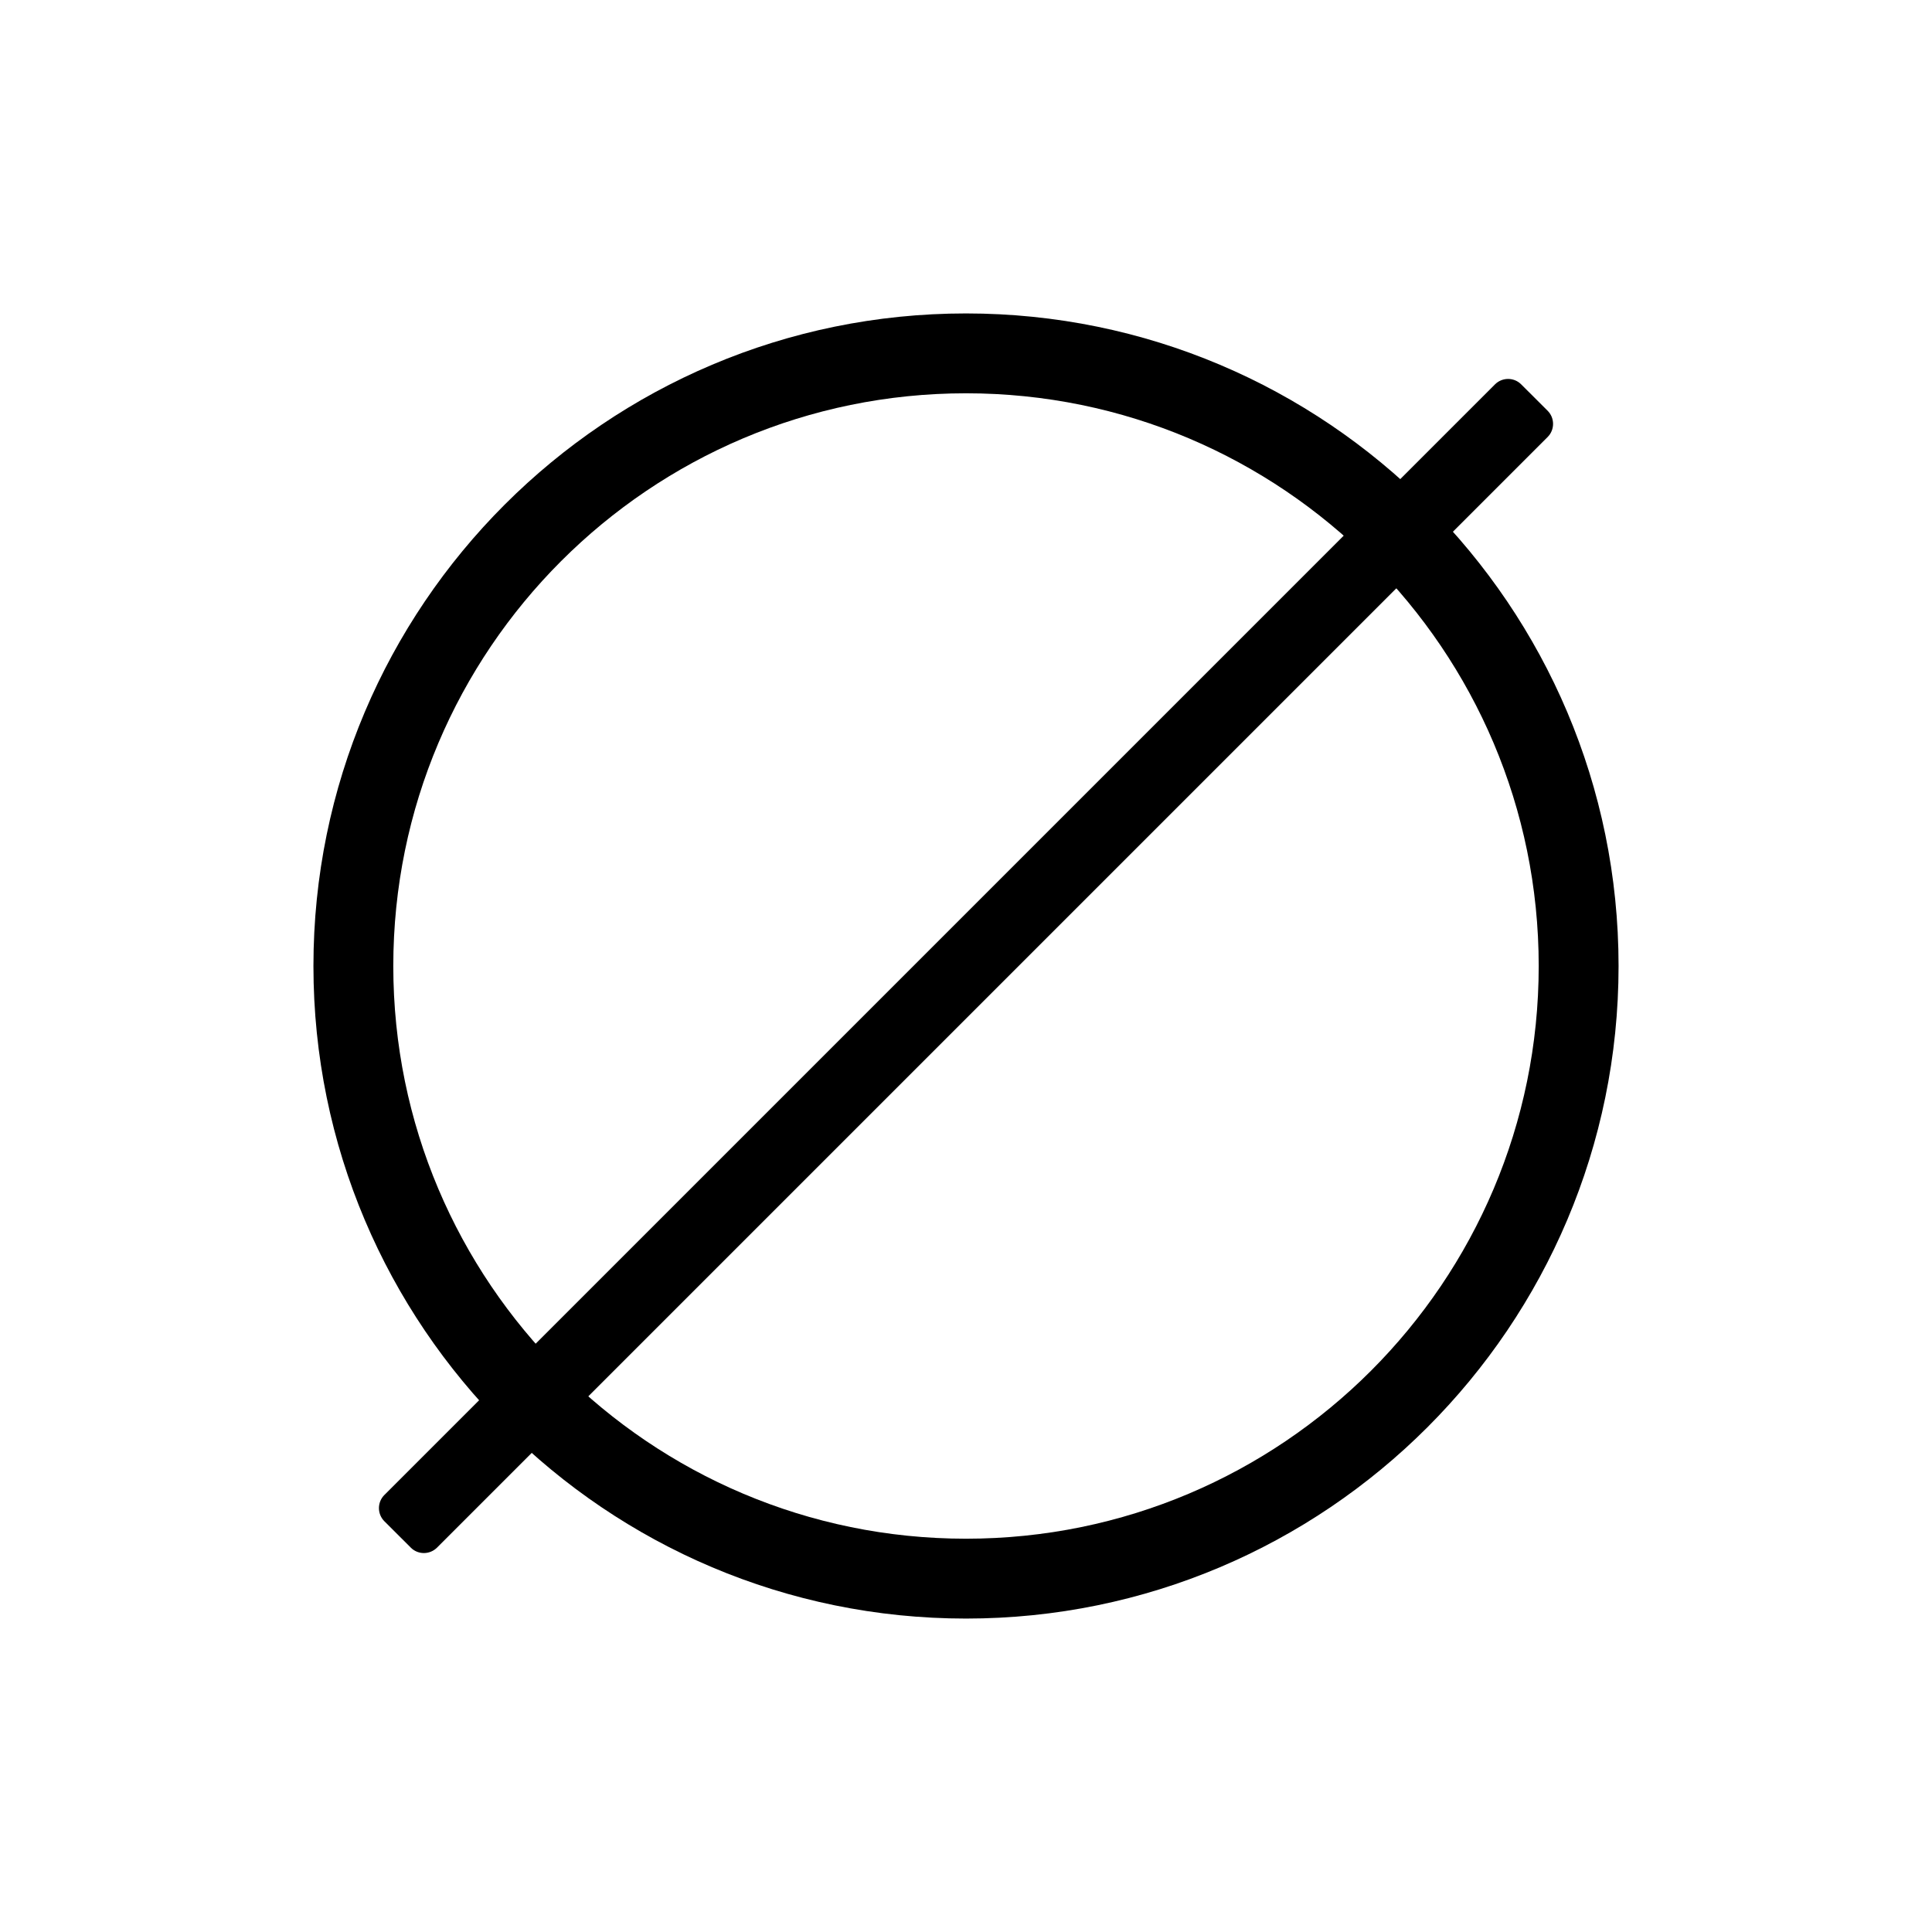
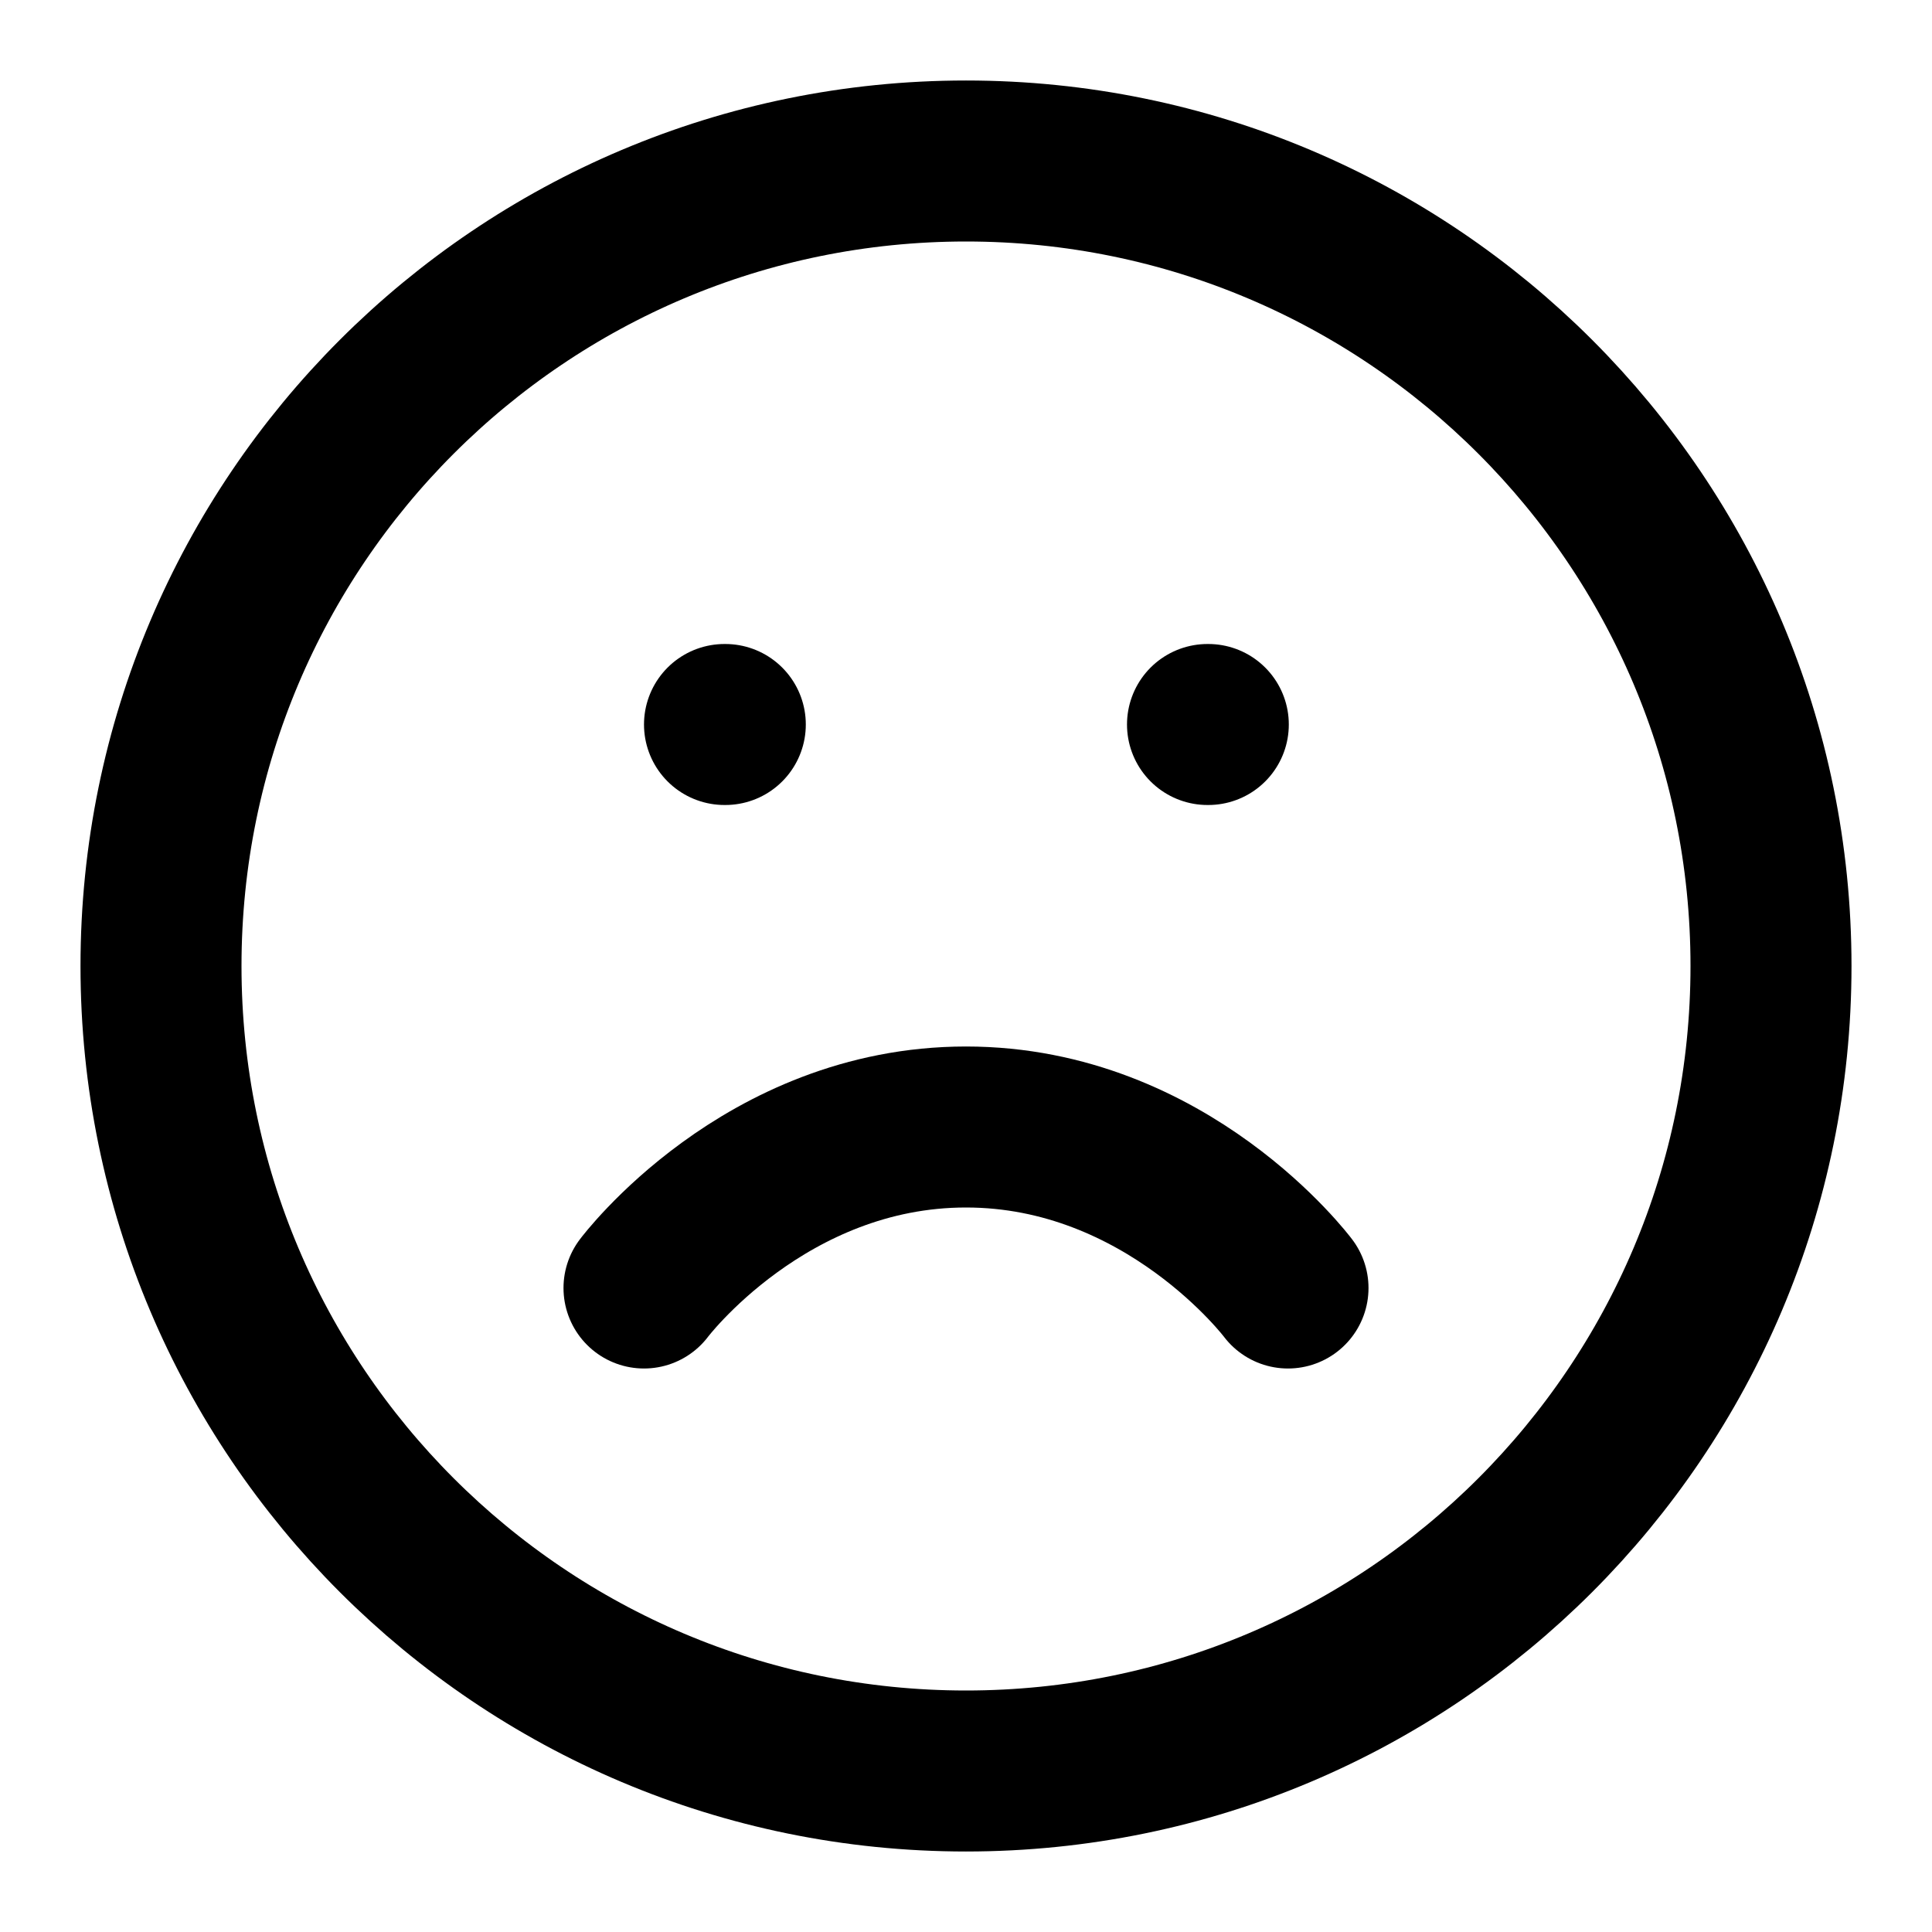
- <svg xmlns="http://www.w3.org/2000/svg" viewBox="0 0 60 60" fill-rule="evenodd" clip-rule="evenodd" stroke-linejoin="round" stroke-miterlimit="1.414">
-   <path d="M30 9.734c11.185 0 20.266 9.08 20.266 20.266 0 11.185-9.08 20.266-20.266 20.266-11.185 0-20.266-9.08-20.266-20.266 0-11.185 9.08-20.266 20.266-20.266zm0 2.48c9.816 0 17.786 7.97 17.786 17.786 0 9.816-7.97 17.786-17.786 17.786-9.816 0-17.786-7.97-17.786-17.786 0-9.816 7.97-17.786 17.786-17.786z" />
-   <path d="M12.756 48.062c.225.226.59.226.817 0l34.49-34.49c.225-.225.225-.59 0-.816l-.82-.818c-.224-.226-.59-.226-.816 0l-34.49 34.49c-.225.225-.225.59 0 .816l.82.818z" />
+ <svg xmlns="http://www.w3.org/2000/svg" viewBox="0 0 24 24" fill="none" stroke="currentColor" stroke-width="2" stroke-linecap="round" stroke-linejoin="round">
+   <circle cx="12" cy="12" r="10" />
+   <path d="M16 16s-1.5-2-4-2-4 2-4 2" />
+   <line x1="9" y1="9" x2="9.01" y2="9" />
+   <line x1="15" y1="9" x2="15.01" y2="9" />
</svg>
